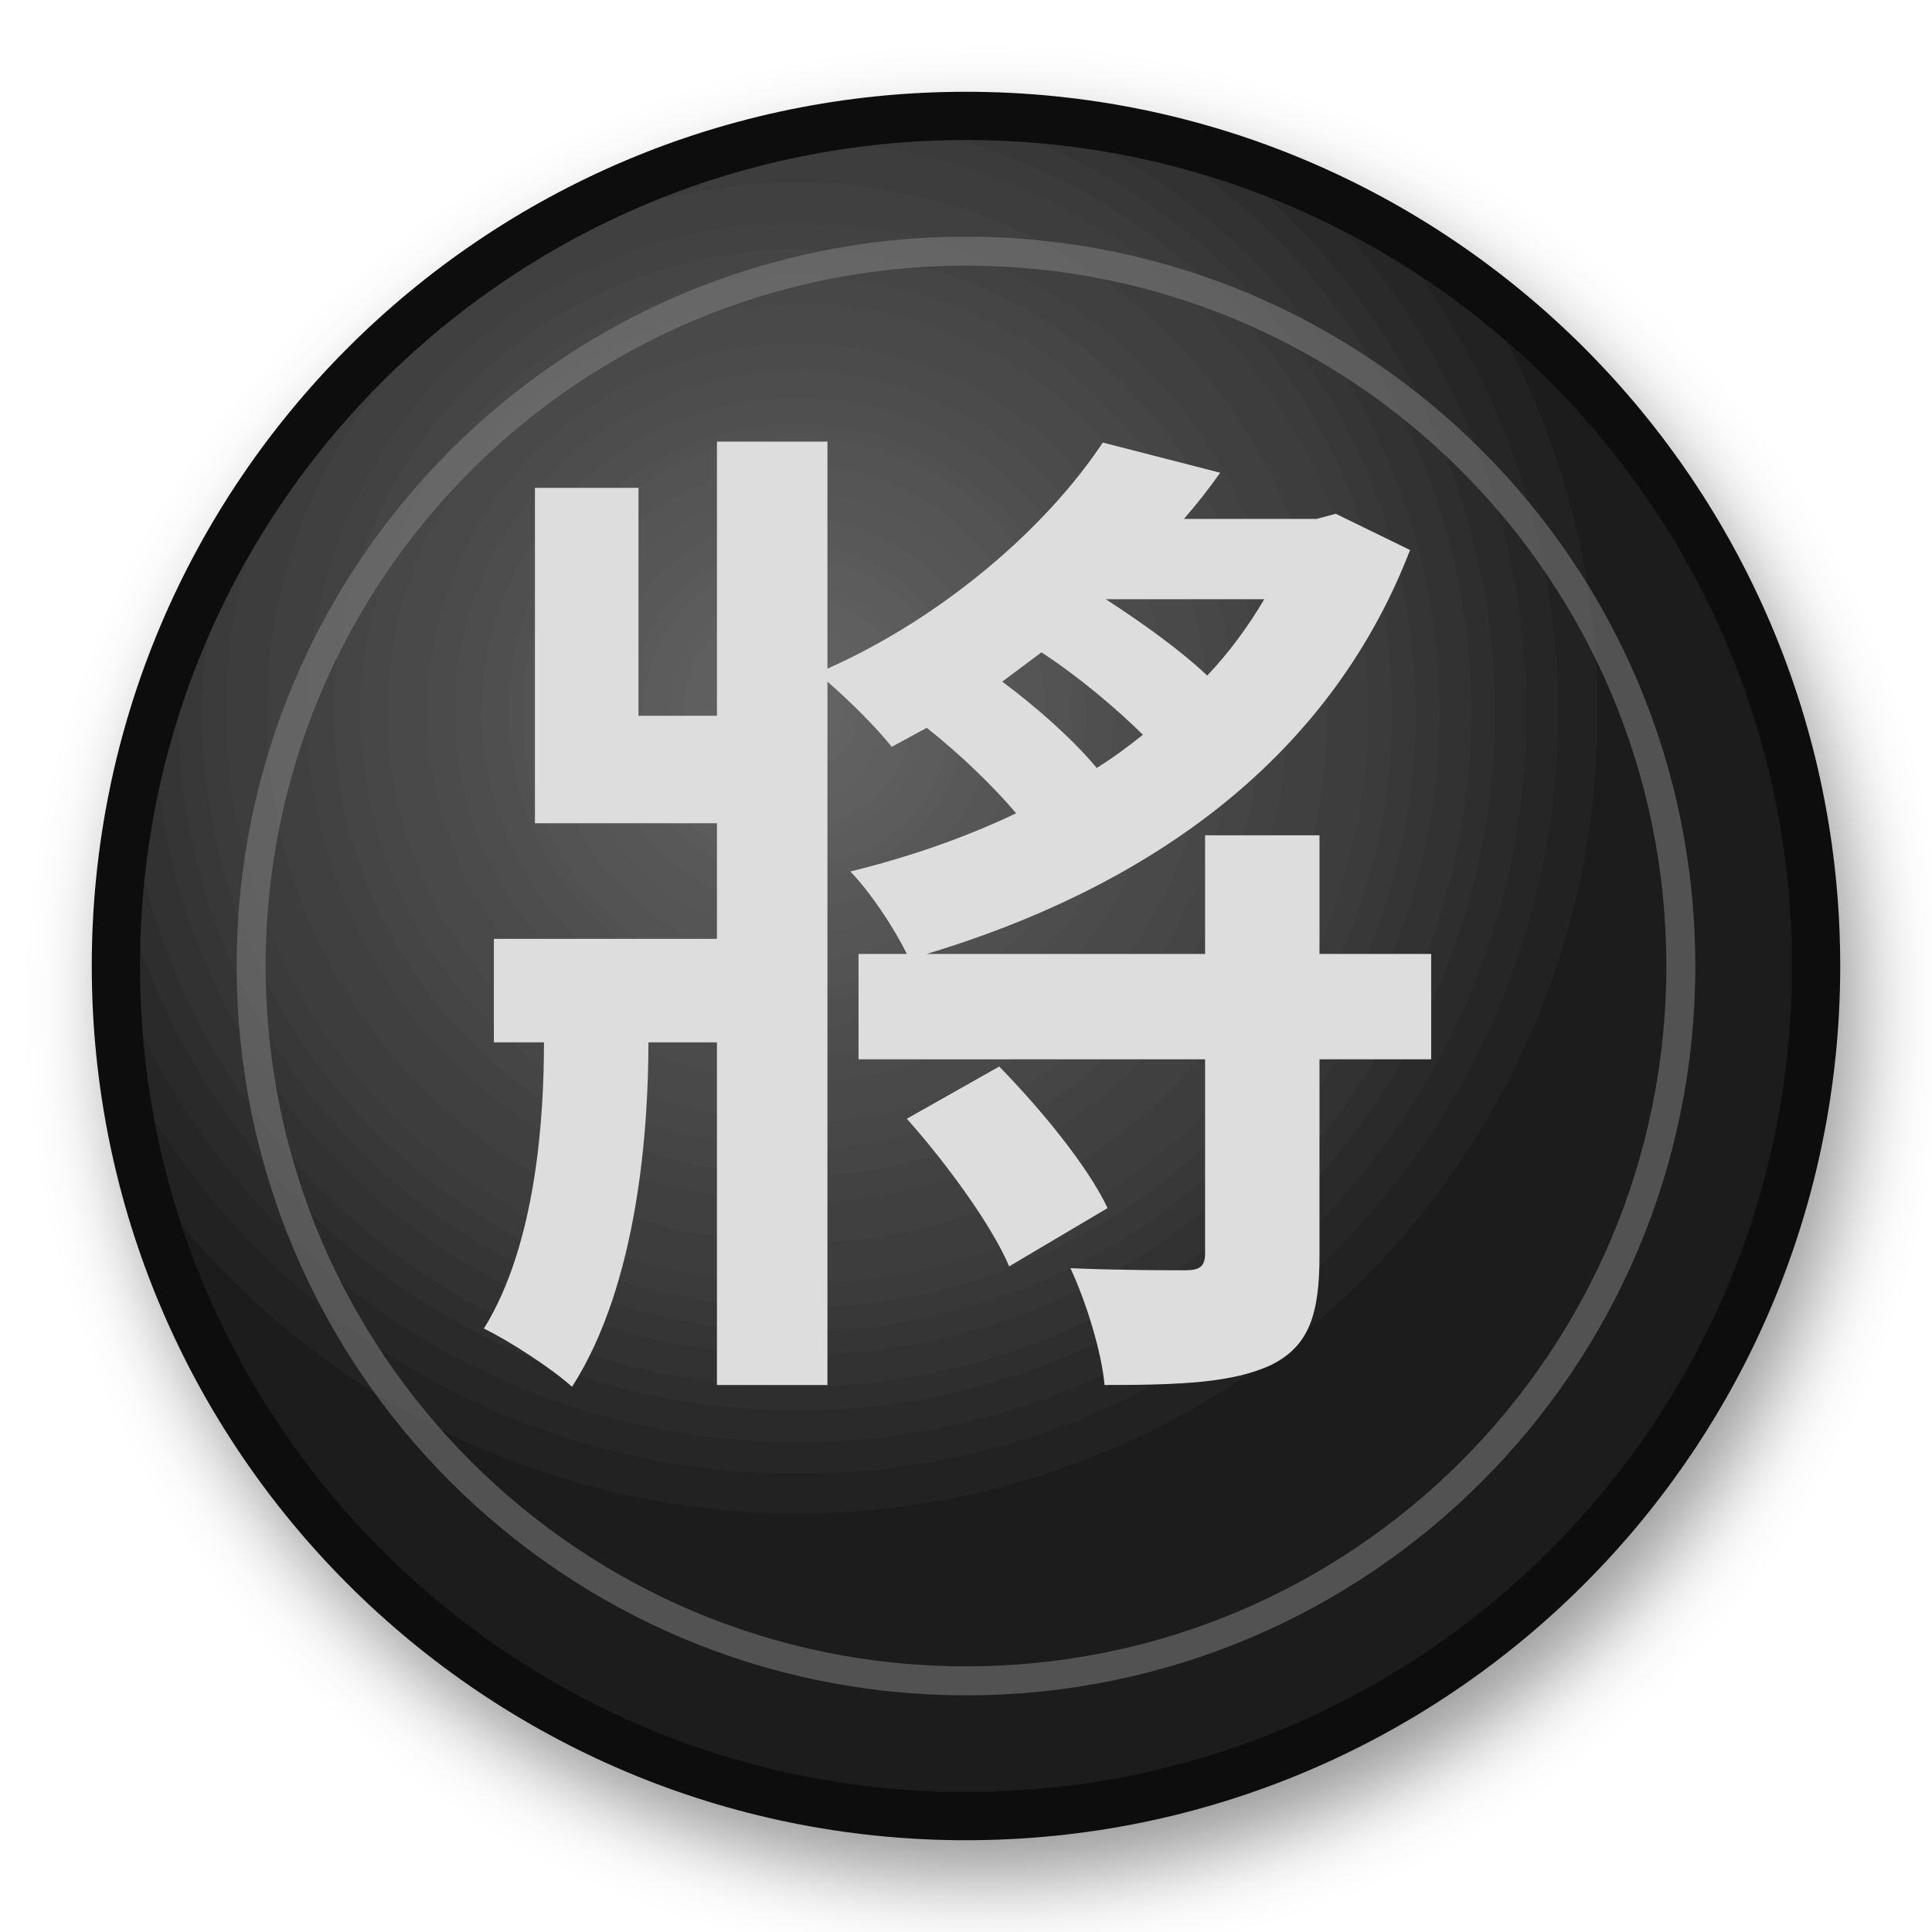
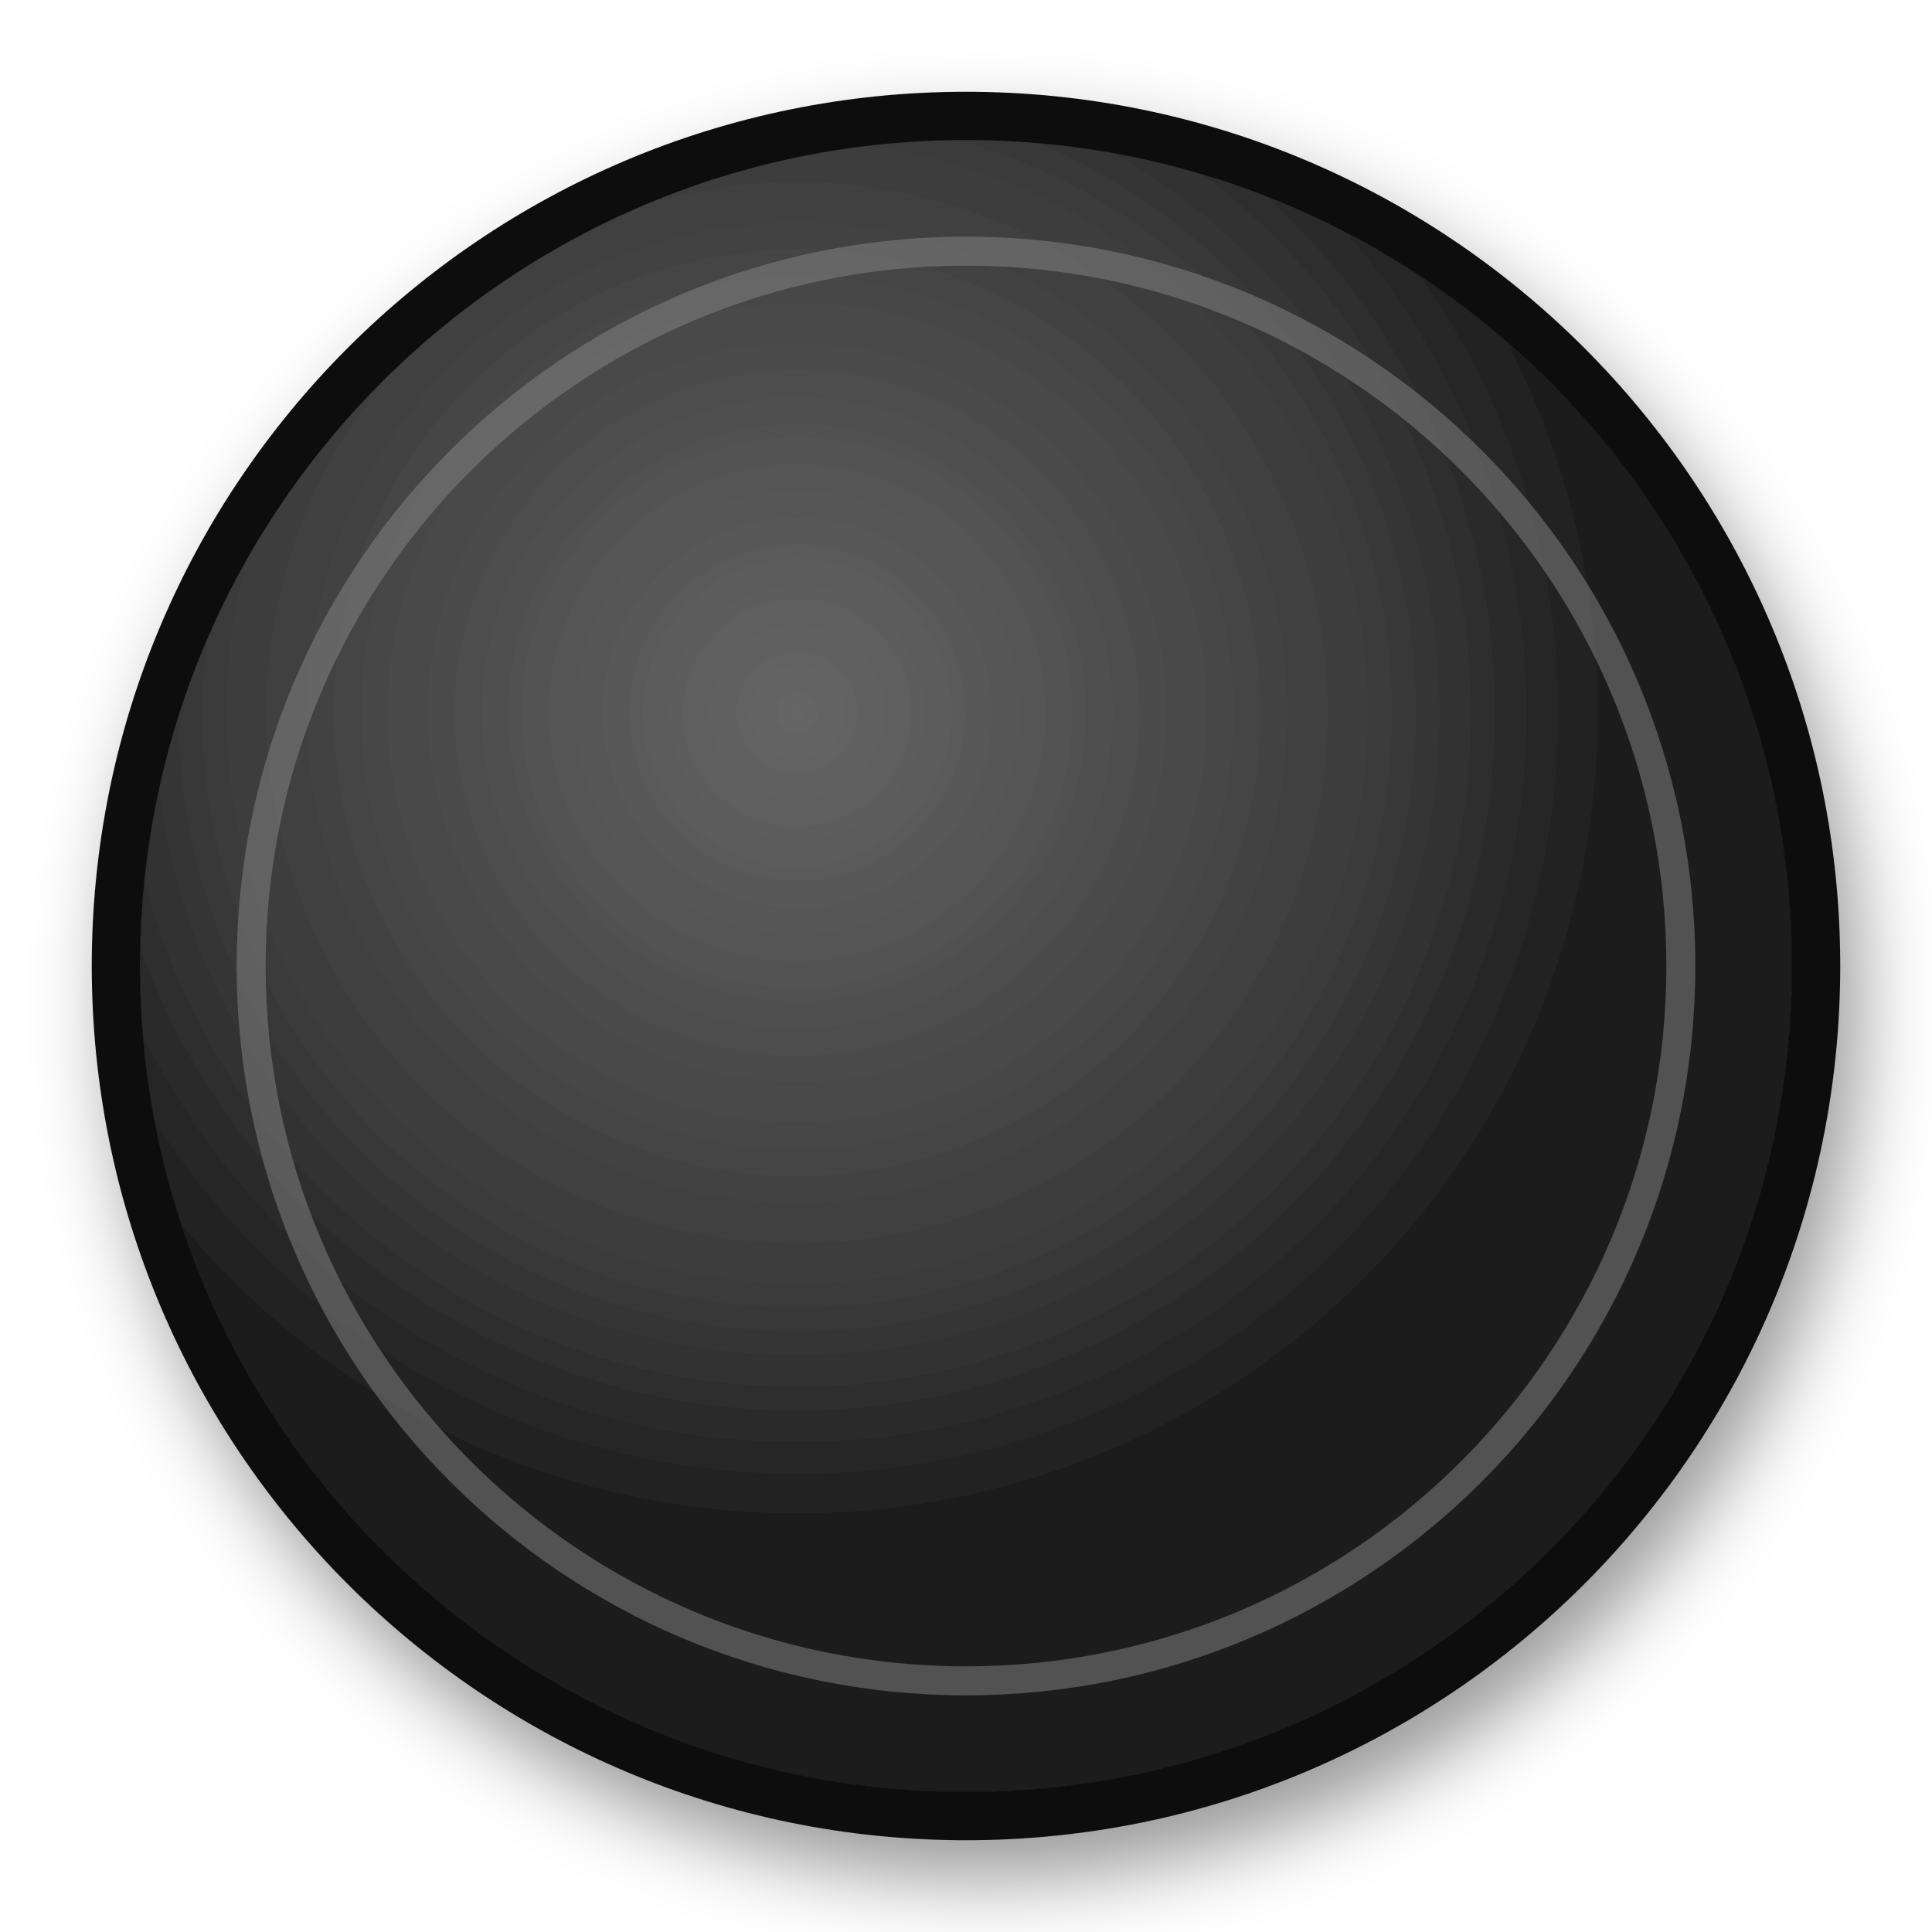
<svg xmlns="http://www.w3.org/2000/svg" viewBox="0 0 100 100">
  <defs>
    <radialGradient id="bg" cx="40%" cy="35%" r="50%">
      <stop offset="0%" stop-color="#666" />
      <stop offset="70%" stop-color="#3a3a3a" />
      <stop offset="100%" stop-color="#1a1a1a" />
    </radialGradient>
    <filter id="shadow">
      <feDropShadow dx="1" dy="2" stdDeviation="2" flood-opacity="0.4" />
    </filter>
  </defs>
  <circle cx="50" cy="50" r="44" fill="url(#bg)" stroke="#111" stroke-width="2.5" filter="url(#shadow)" />
  <circle cx="50" cy="50" r="37" fill="none" stroke="#888" stroke-width="1.5" opacity="0.5" />
-   <text x="50" y="67" font-family="KaiTi, SimKai, STKaiti, serif" font-size="52" text-anchor="middle" fill="#ddd" font-weight="bold">將</text>
</svg>
